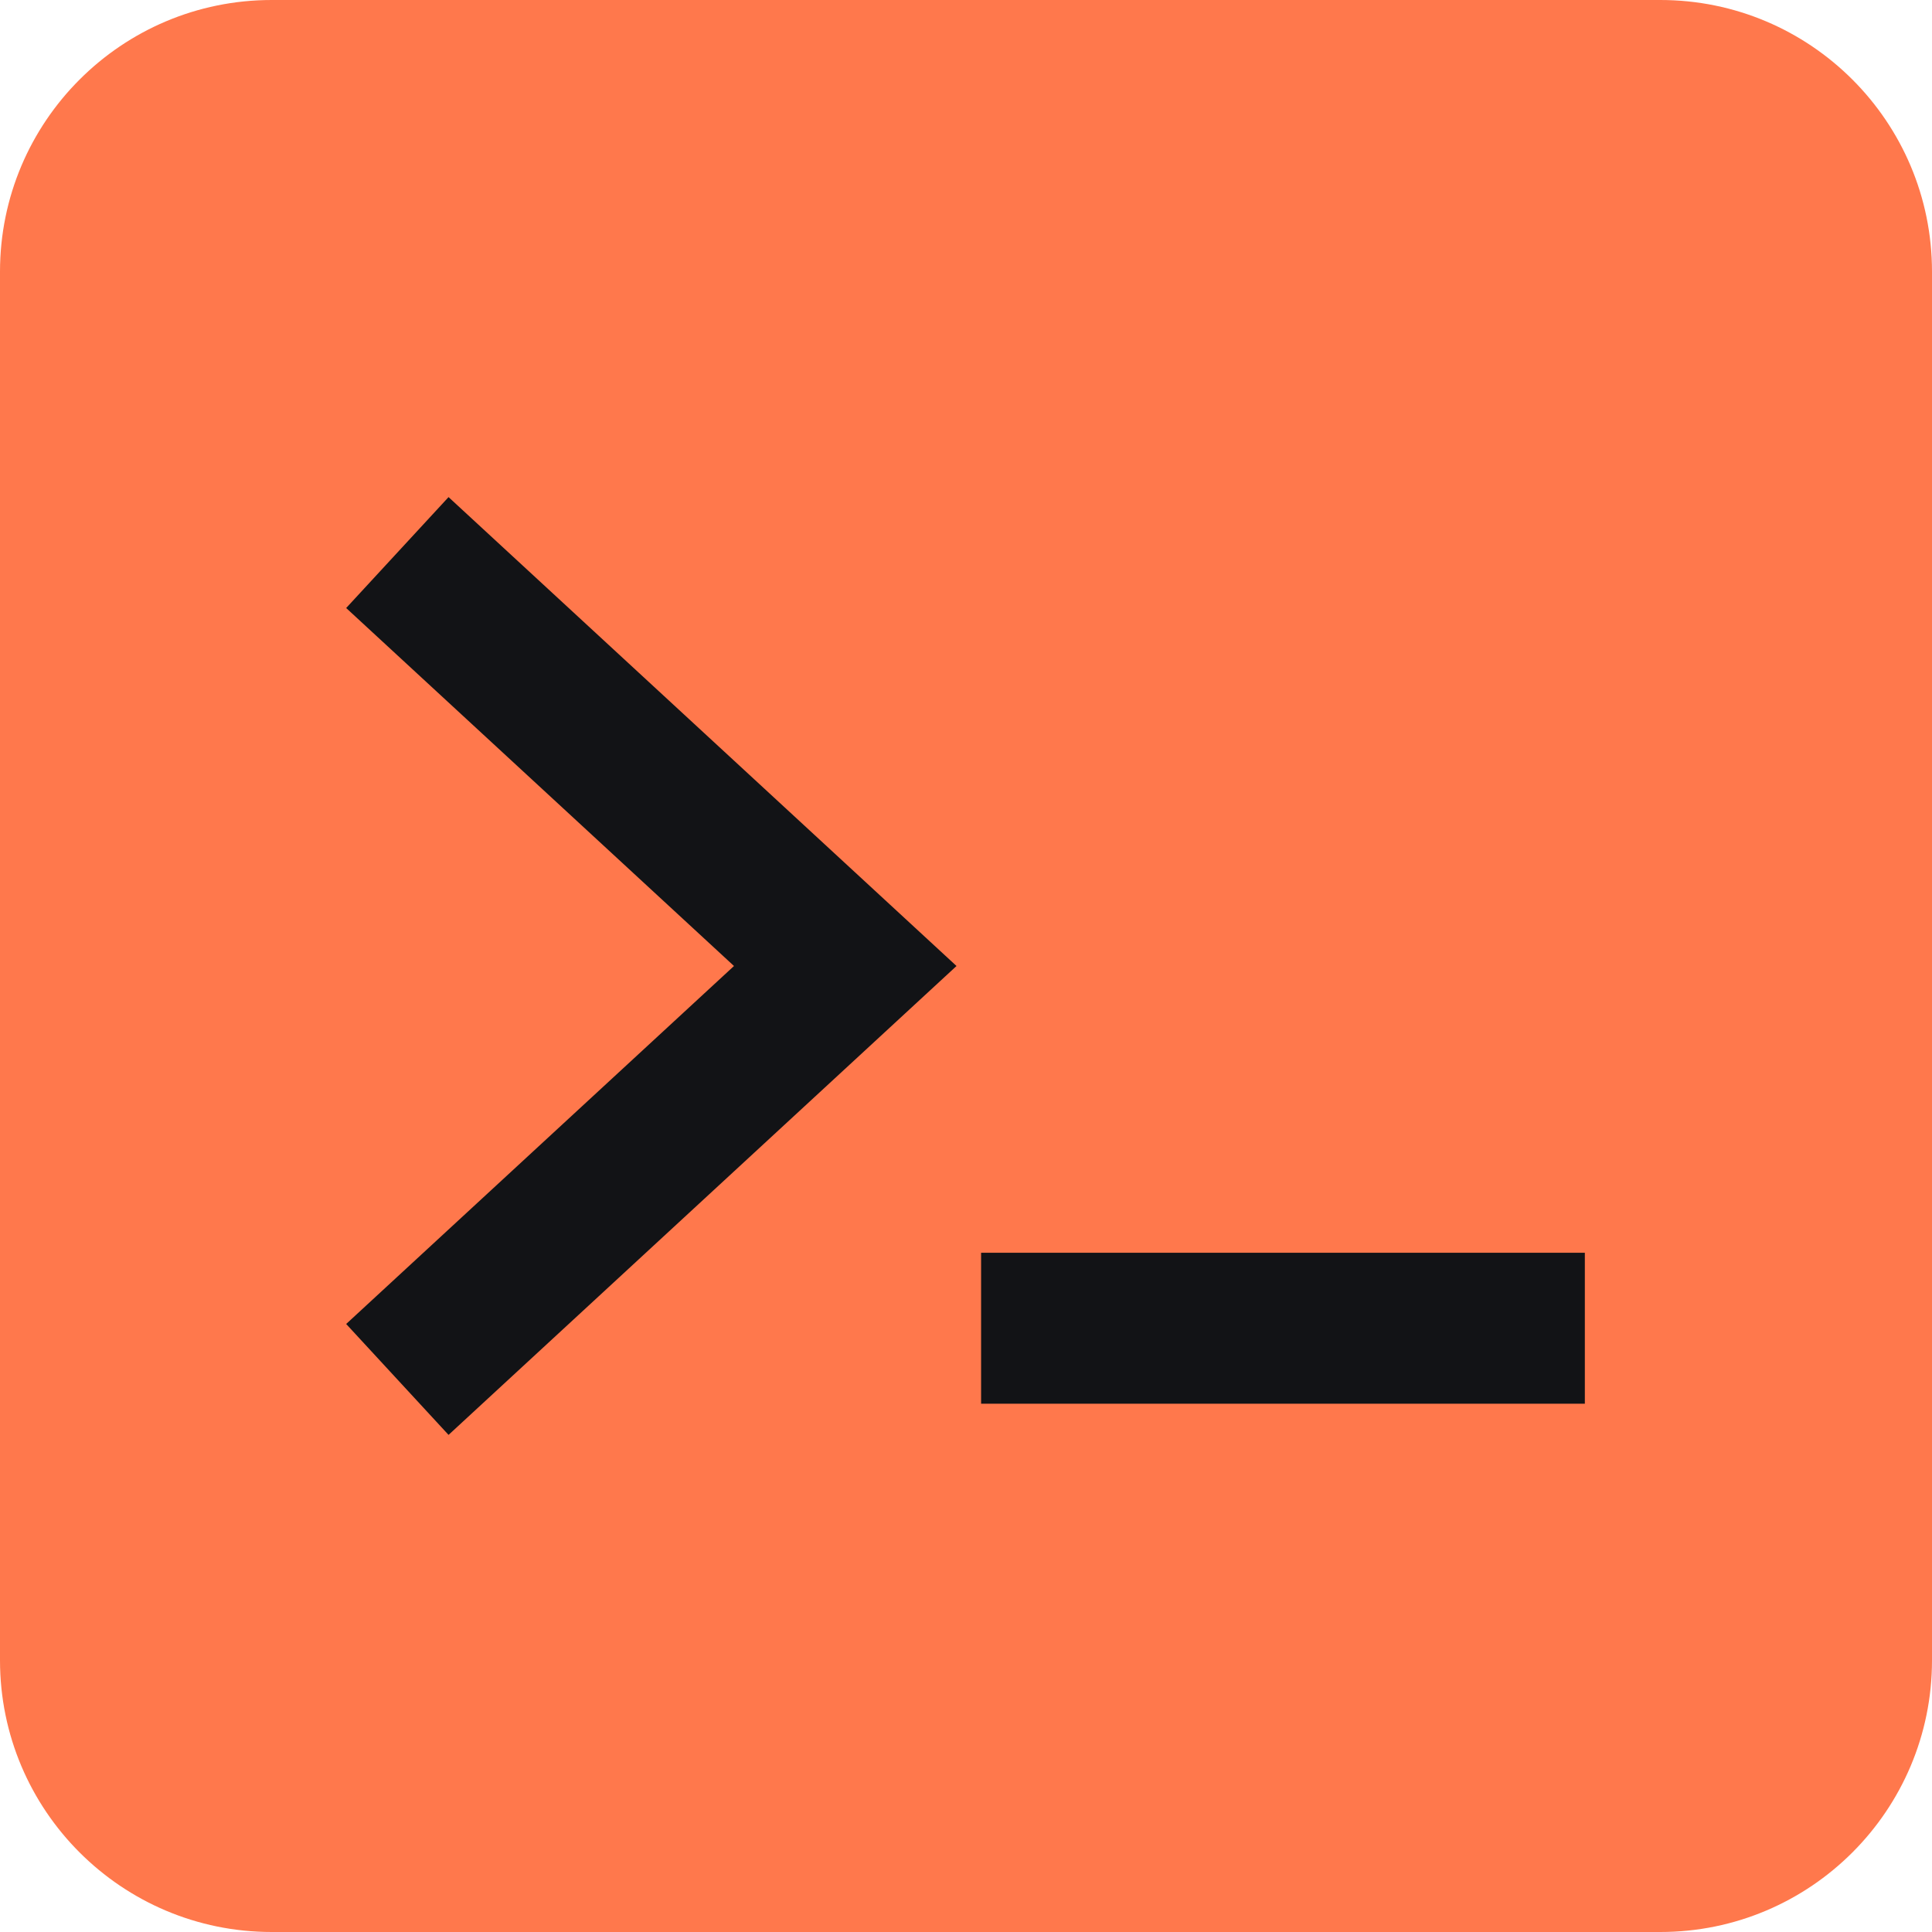
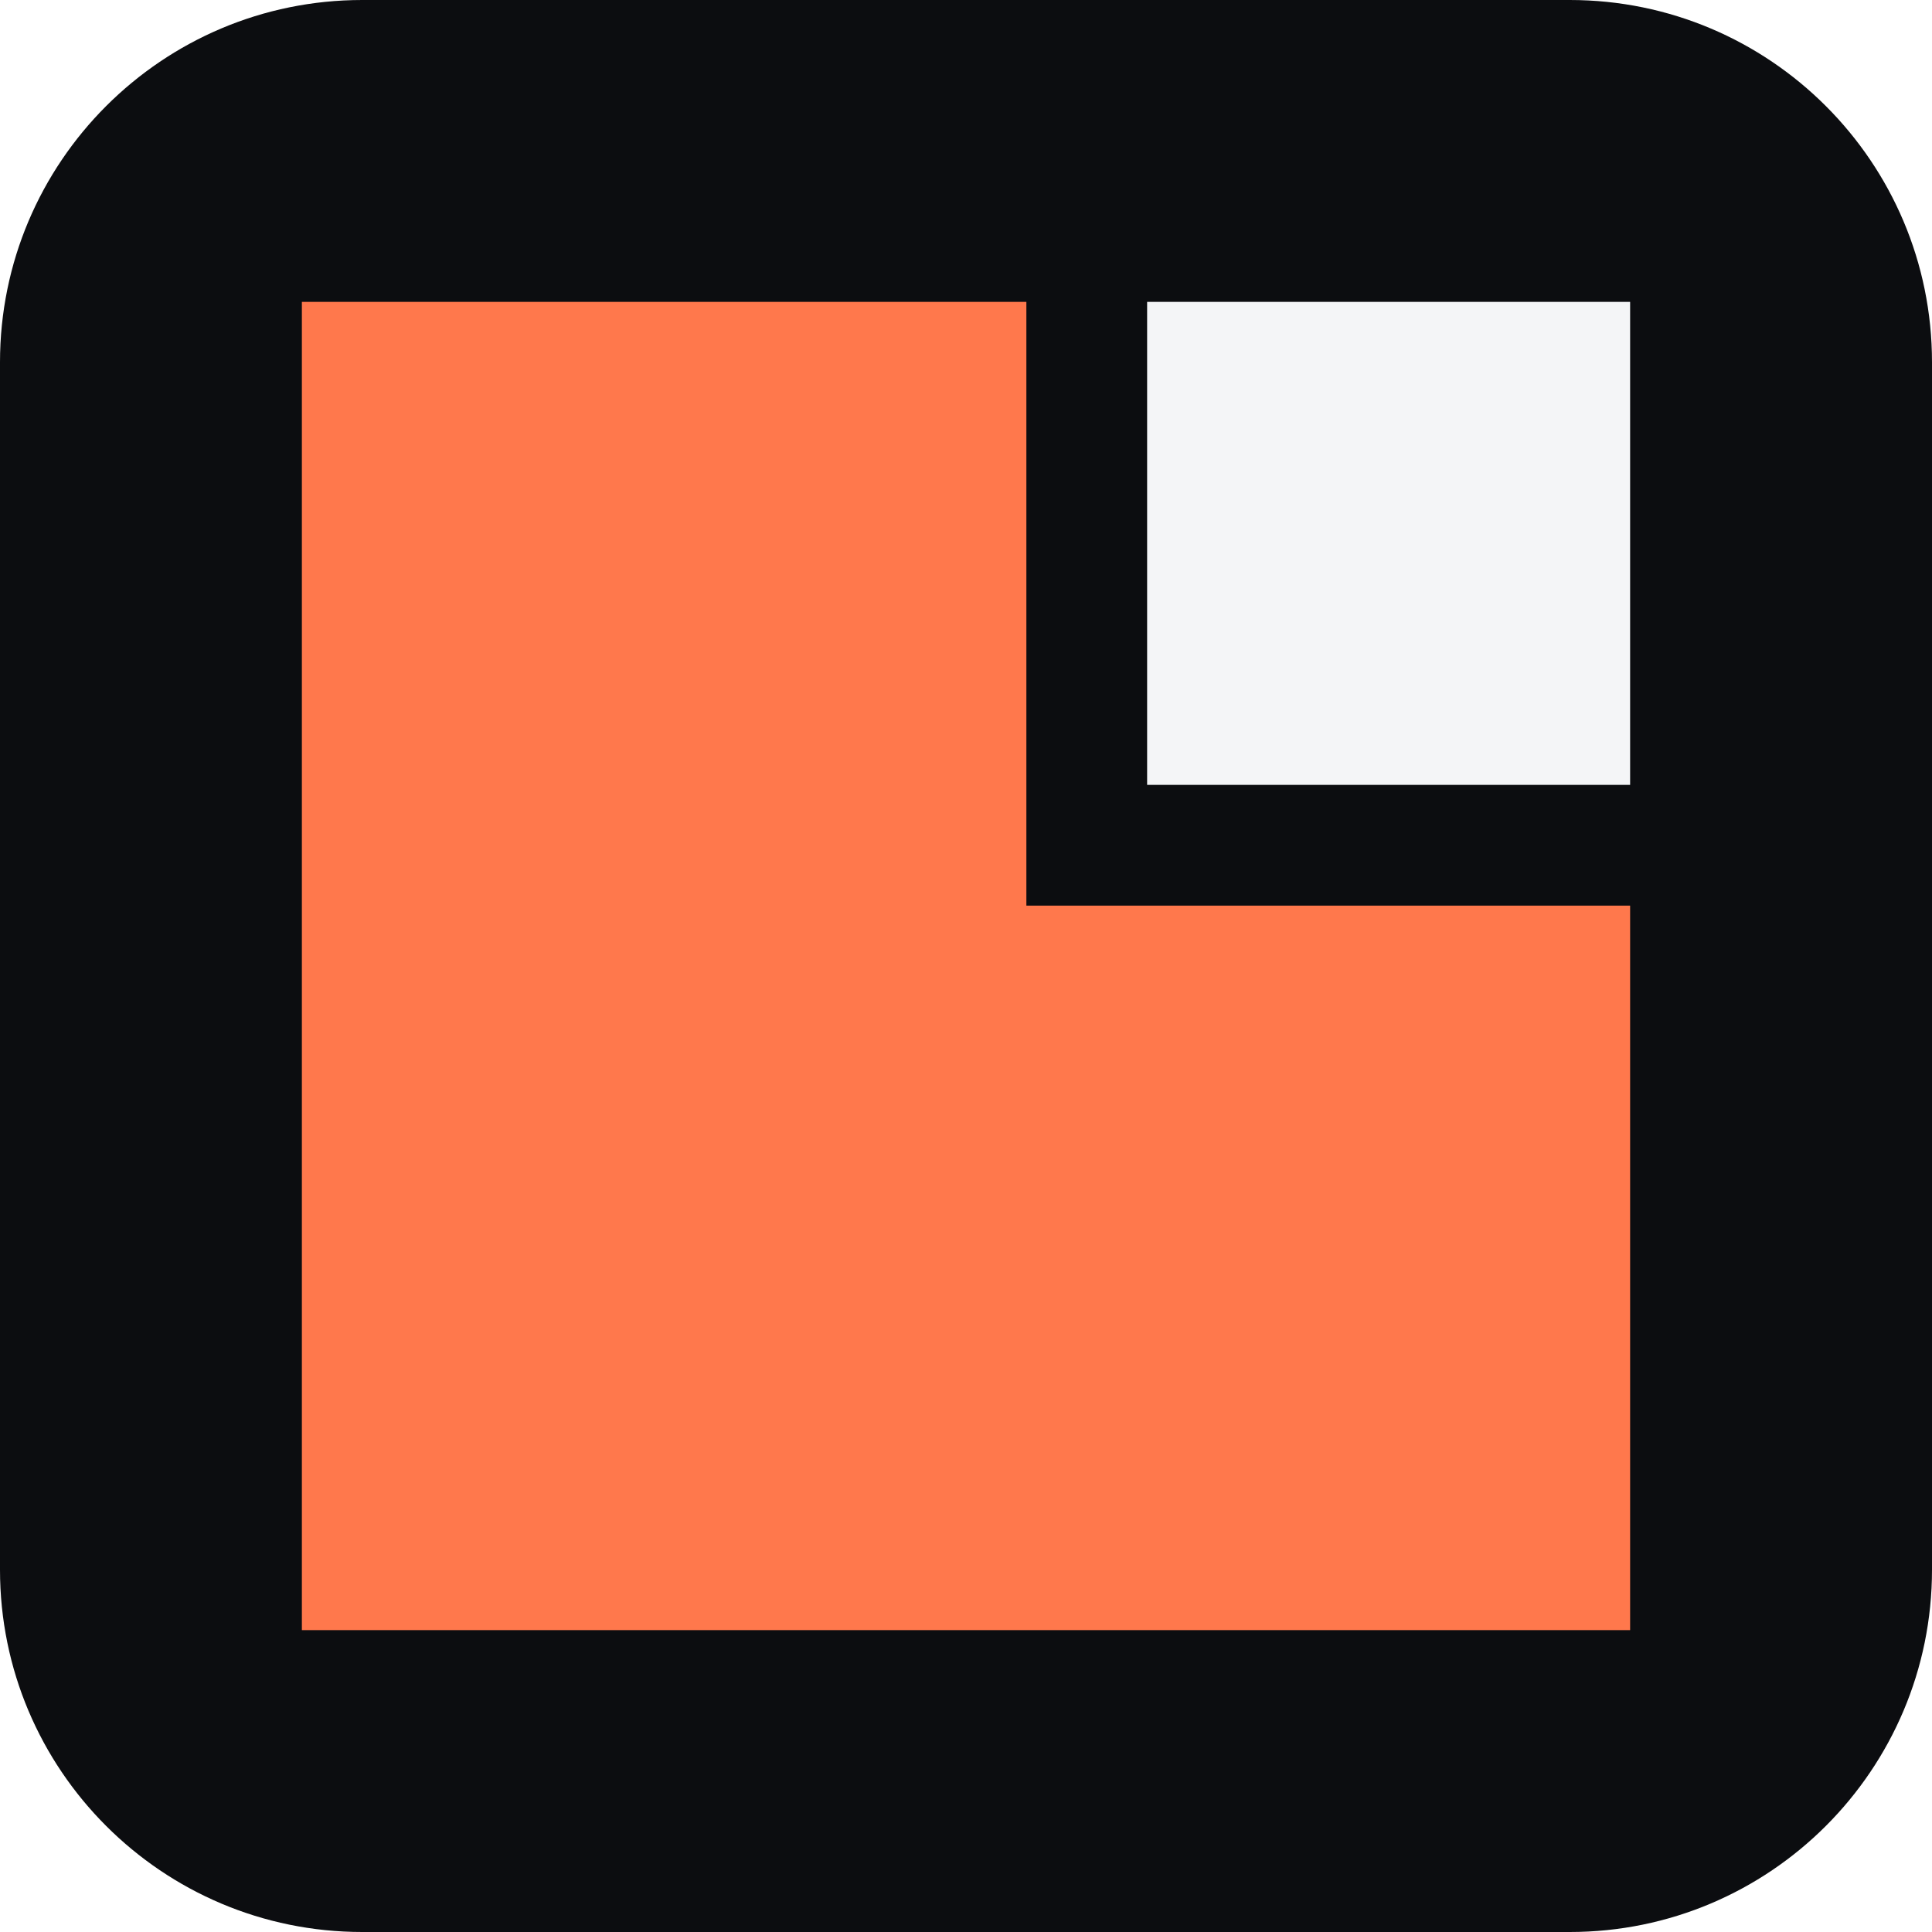
<svg xmlns="http://www.w3.org/2000/svg" viewBox="0 0 64 64">
-   <rect width="64" height="64" rx="9" fill="#ff784c" />
-   <g fill="none" stroke="#121316" stroke-width="5" stroke-linecap="square" stroke-linejoin="miter">
-     <path d="m15 20 13 12-13 12M35 44h15" />
-   </g>
+   <rect width="64" height="64" rx="12" fill="#0c0d10" />
+   <path fill="#ff784c" d="M10 10h24v20h20v24H10z" />
+   <rect x="38" y="10" width="16" height="16" fill="#f4f5f7" />
</svg>
